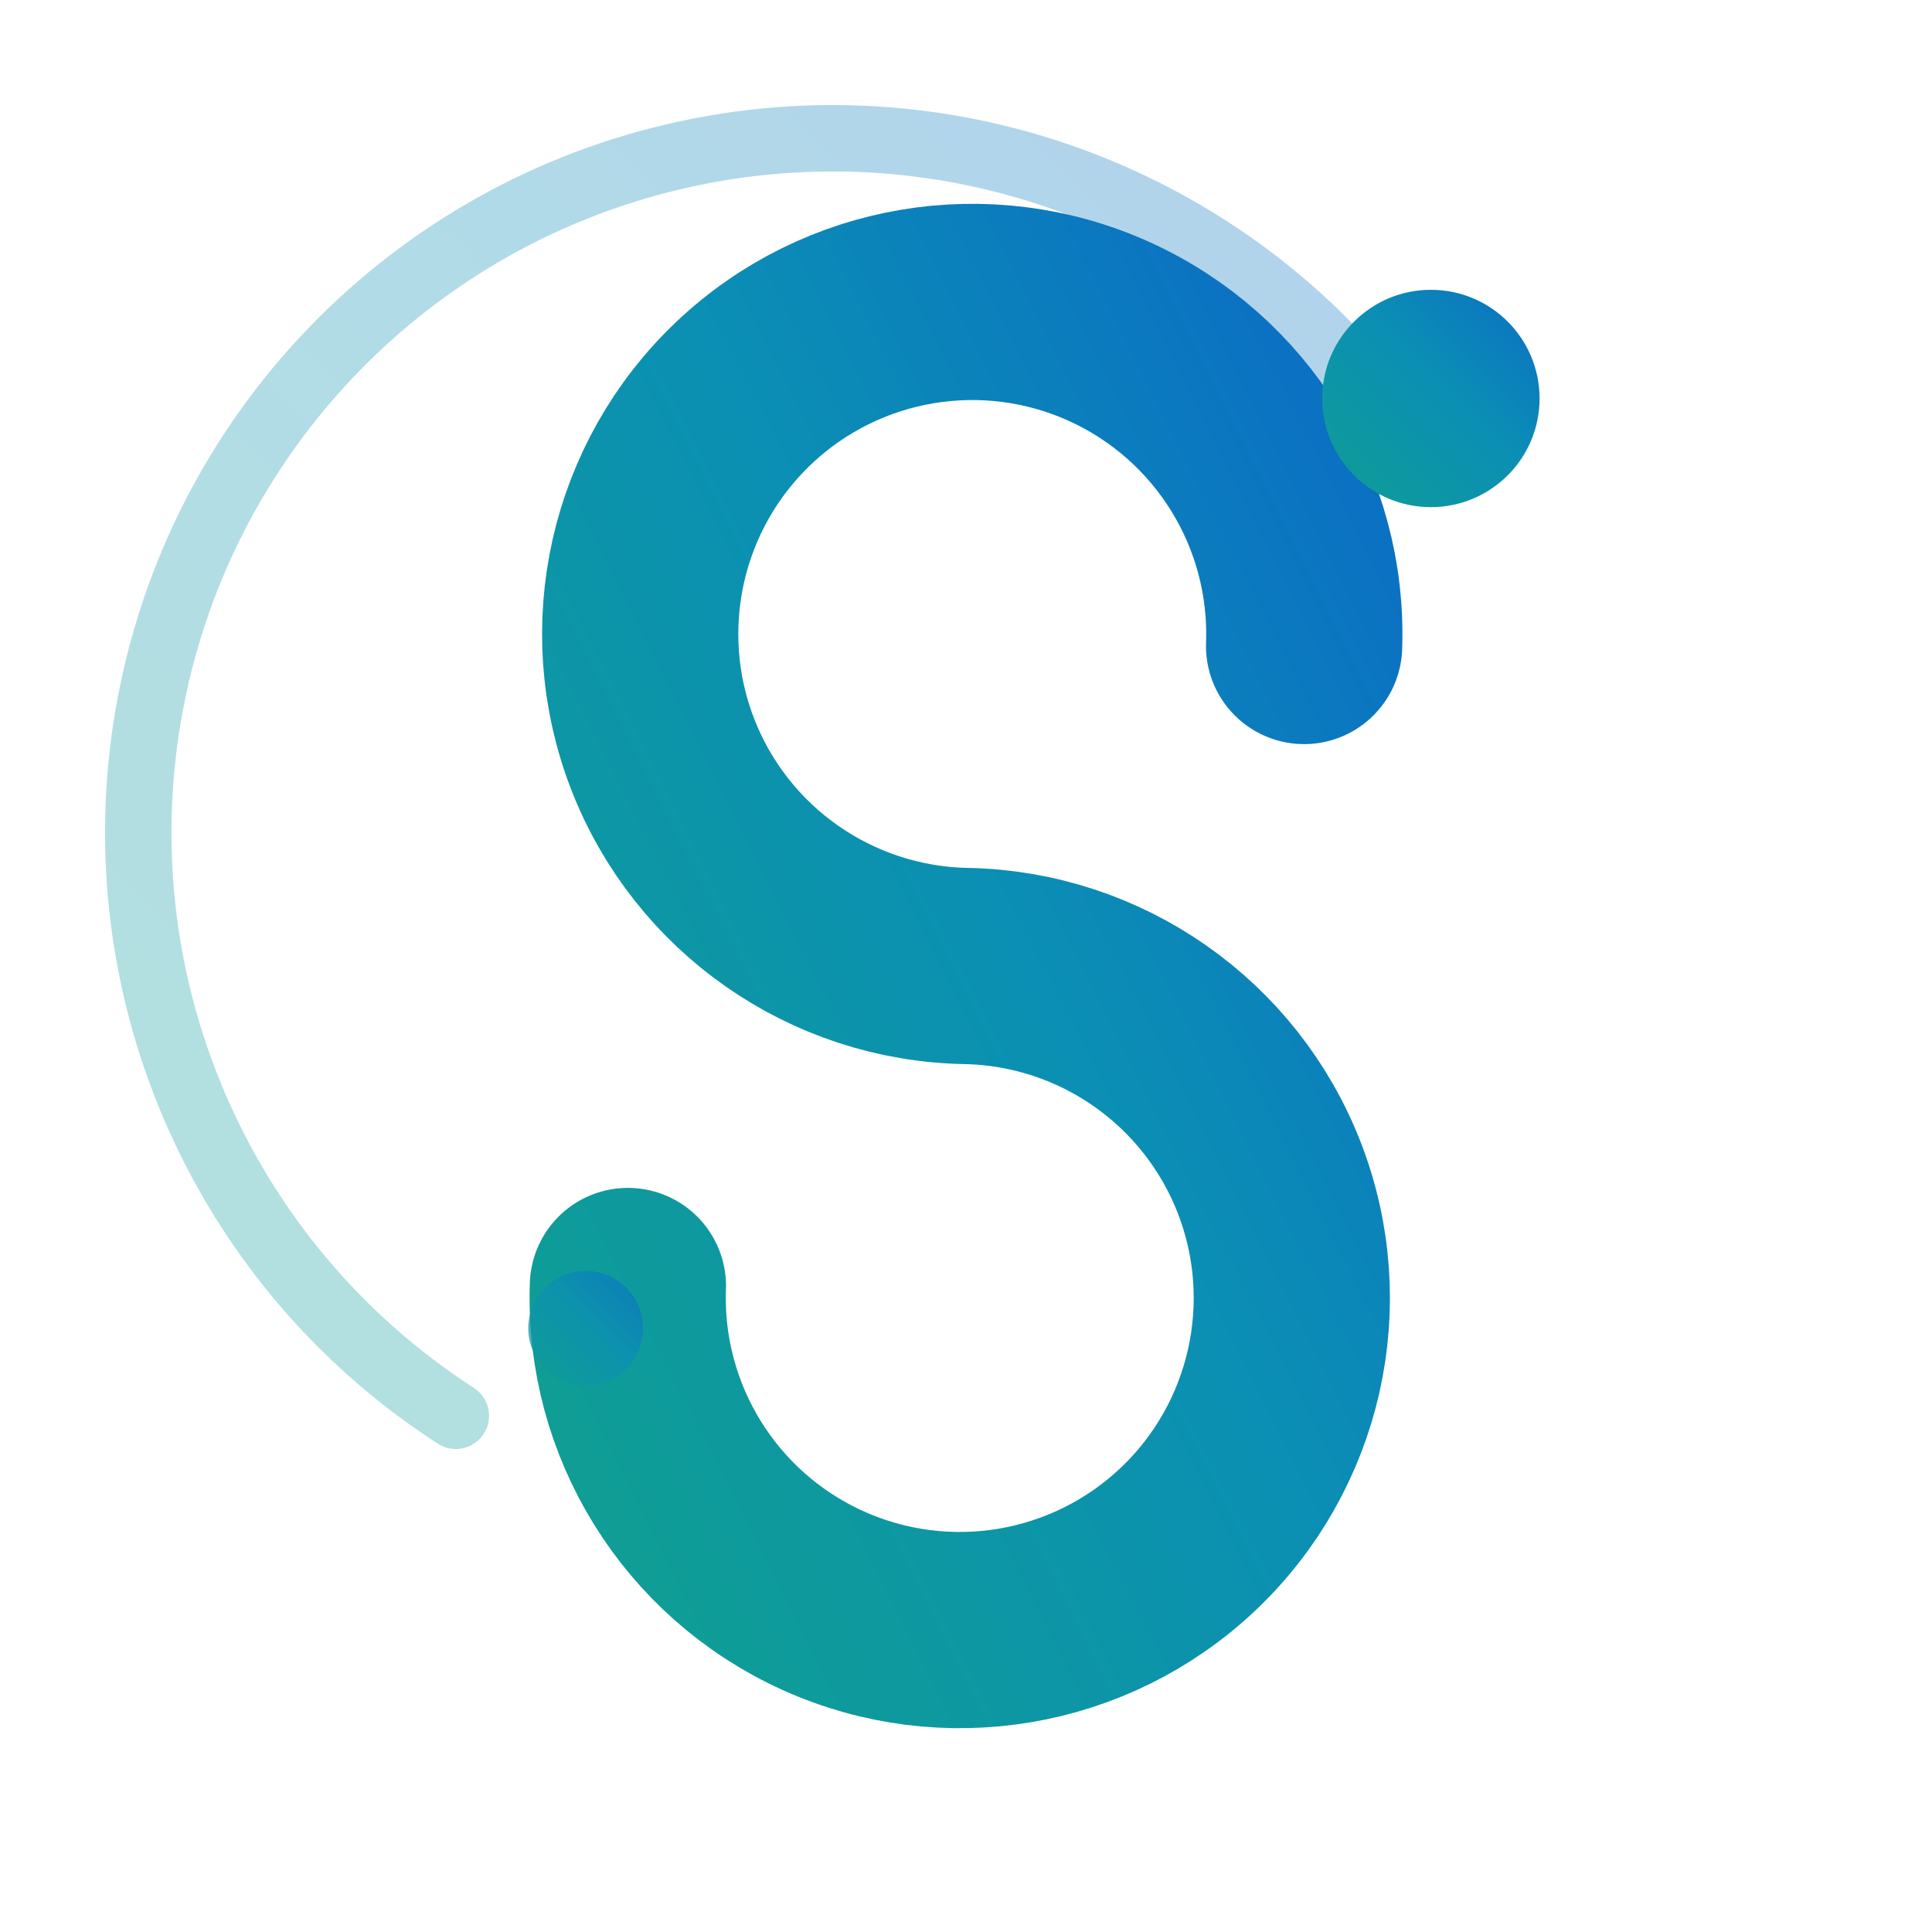
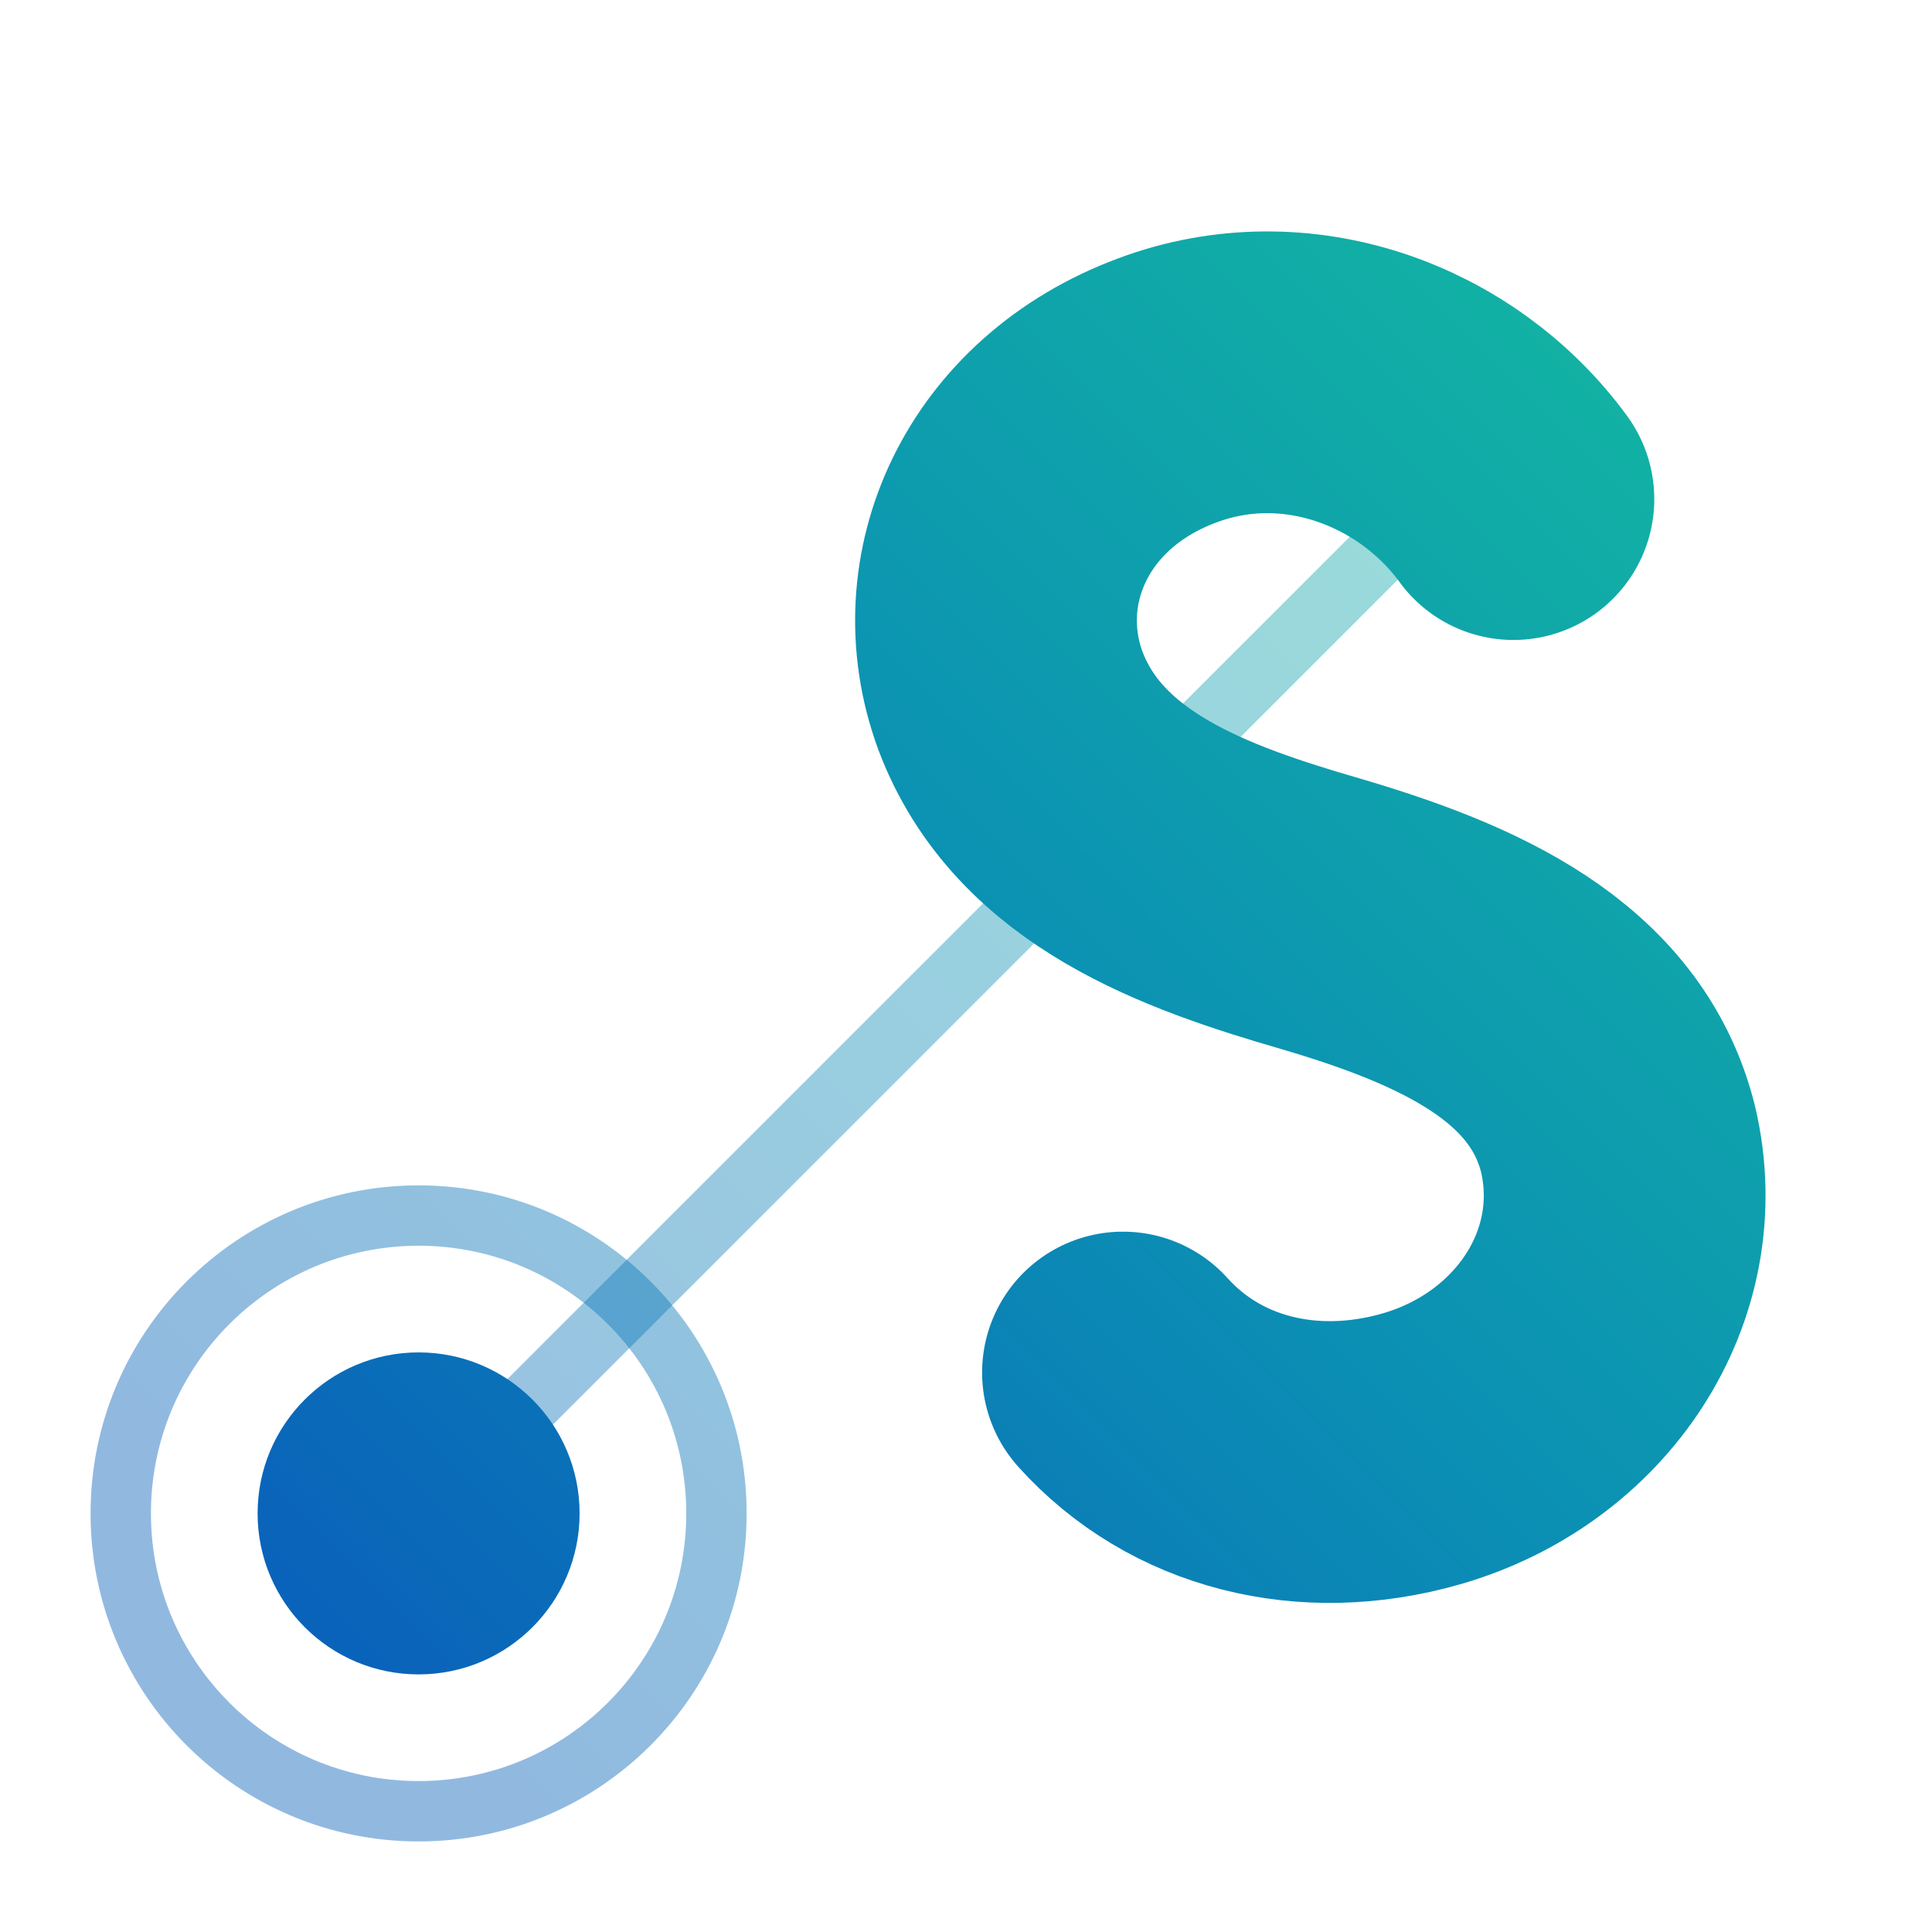
- <svg xmlns="http://www.w3.org/2000/svg" viewBox="0 0 64 64">
+ <svg xmlns="http://www.w3.org/2000/svg" viewBox="0 0 48 48">
  <defs>
-     <linearGradient id="g" x1="0" y1="1" x2="1" y2="0">
-       <stop offset="0" stop-color="#0f9e94" />
-       <stop offset="0.55" stop-color="#0b8fb4" />
-       <stop offset="1" stop-color="#0b6fc4" />
+     <linearGradient id="g" x1="40" y1="8" x2="8" y2="40" gradientUnits="userSpaceOnUse">
+       <stop offset="0" stop-color="#12b3a3" />
+       <stop offset="0.5" stop-color="#0b8fb4" />
+       <stop offset="1" stop-color="#0a63ba" />
    </linearGradient>
  </defs>
-   <path d="M 46.9 15.1 A 23 23 0 1 0 15.1 46.9" fill="none" stroke="url(#g)" stroke-width="2.2" stroke-linecap="round" opacity="0.32" />
-   <path d="M 43.2 21.4 A 11 11 0 1 0 32 32 A 11 11 0 1 1 20.8 42.6" fill="none" stroke="url(#g)" stroke-width="6.5" stroke-linecap="round" stroke-linejoin="round" />
-   <circle cx="47.4" cy="13.2" r="3.6" fill="url(#g)" />
-   <circle cx="19.4" cy="44" r="1.9" fill="url(#g)" opacity="0.75" />
+   <path d="M9.5 38.5 L38.5 9.5" stroke="url(#g)" stroke-width="1.6" stroke-linecap="round" opacity="0.42" fill="none" />
+   <path d="M37.6 12.4c-1.9-2.6-5.4-3.9-8.6-2.7-3.5 1.3-5 4.7-3.9 7.7 1.2 3.2 4.6 4.4 7.7 5.3 3.4 1 6.6 2.4 7.4 5.6.8 3.4-1.4 6.7-4.9 7.7-2.8.8-5.6.1-7.4-1.9" stroke="url(#g)" stroke-width="7.0" stroke-linecap="round" stroke-linejoin="round" fill="none" />
+   <circle cx="10.4" cy="37.6" r="4.0" fill="url(#g)" />
+   <circle cx="10.4" cy="37.6" r="7.4" stroke="url(#g)" stroke-width="1.5" opacity="0.45" fill="none" />
</svg>
